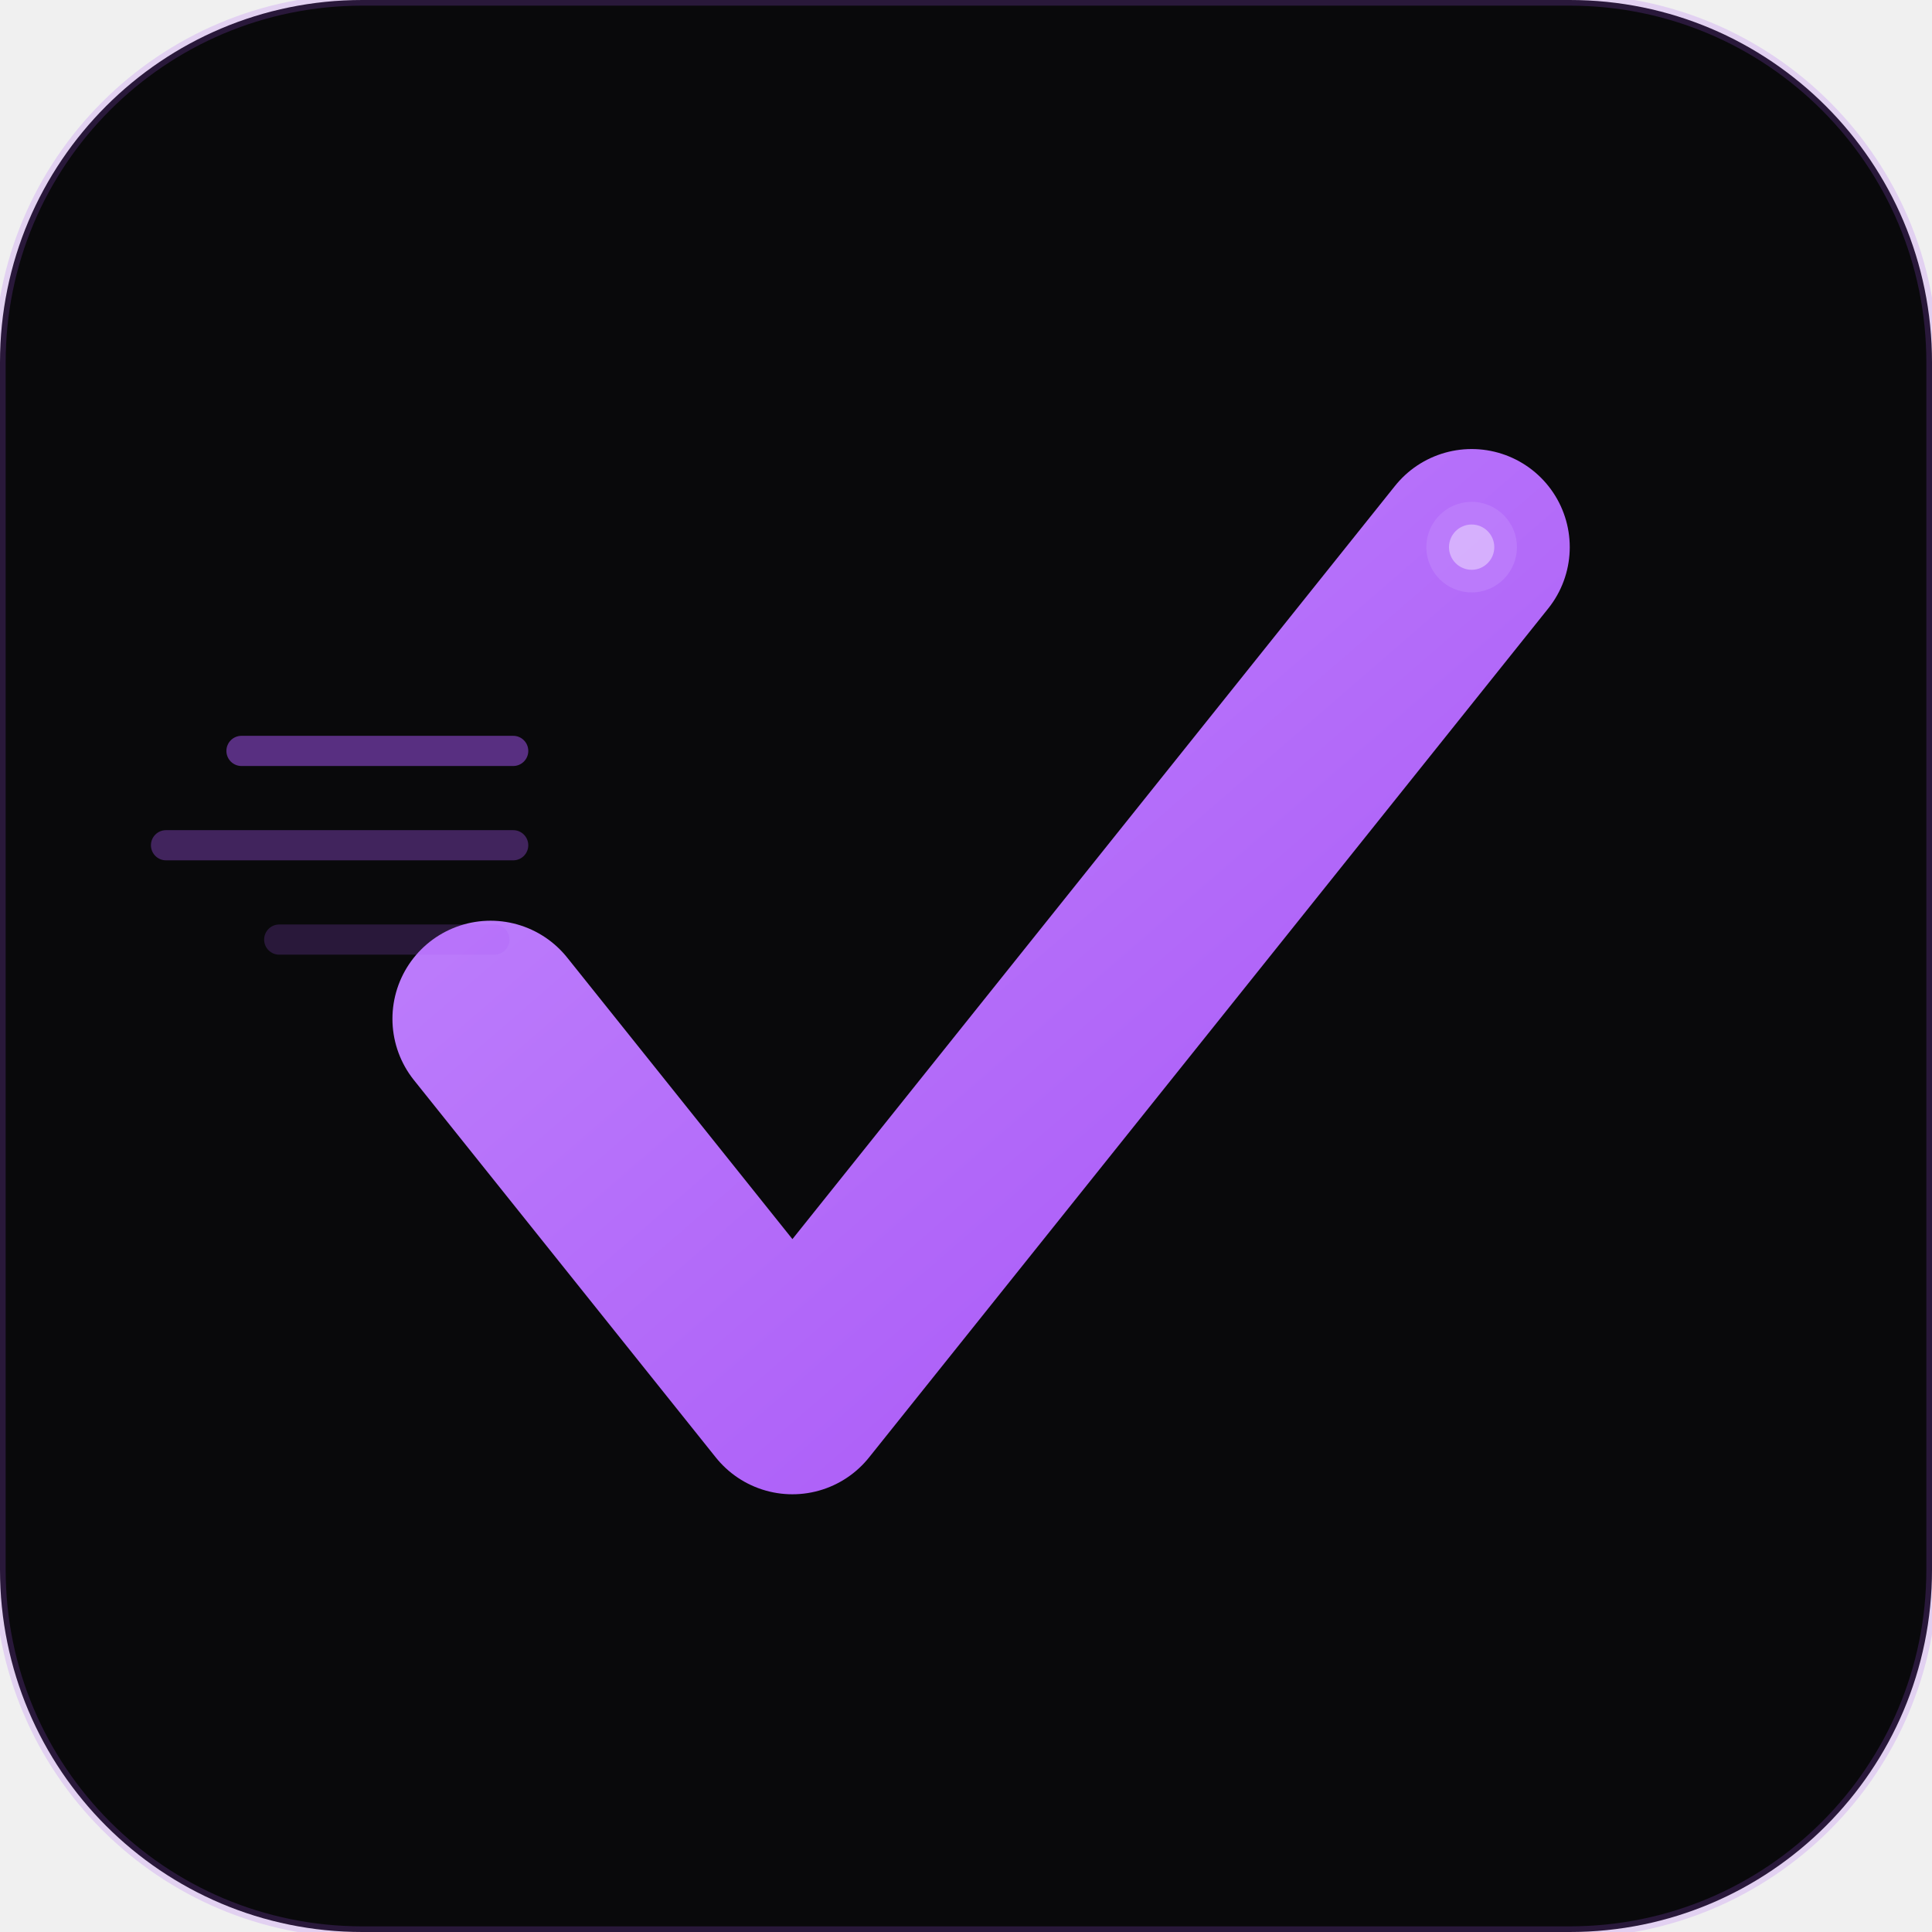
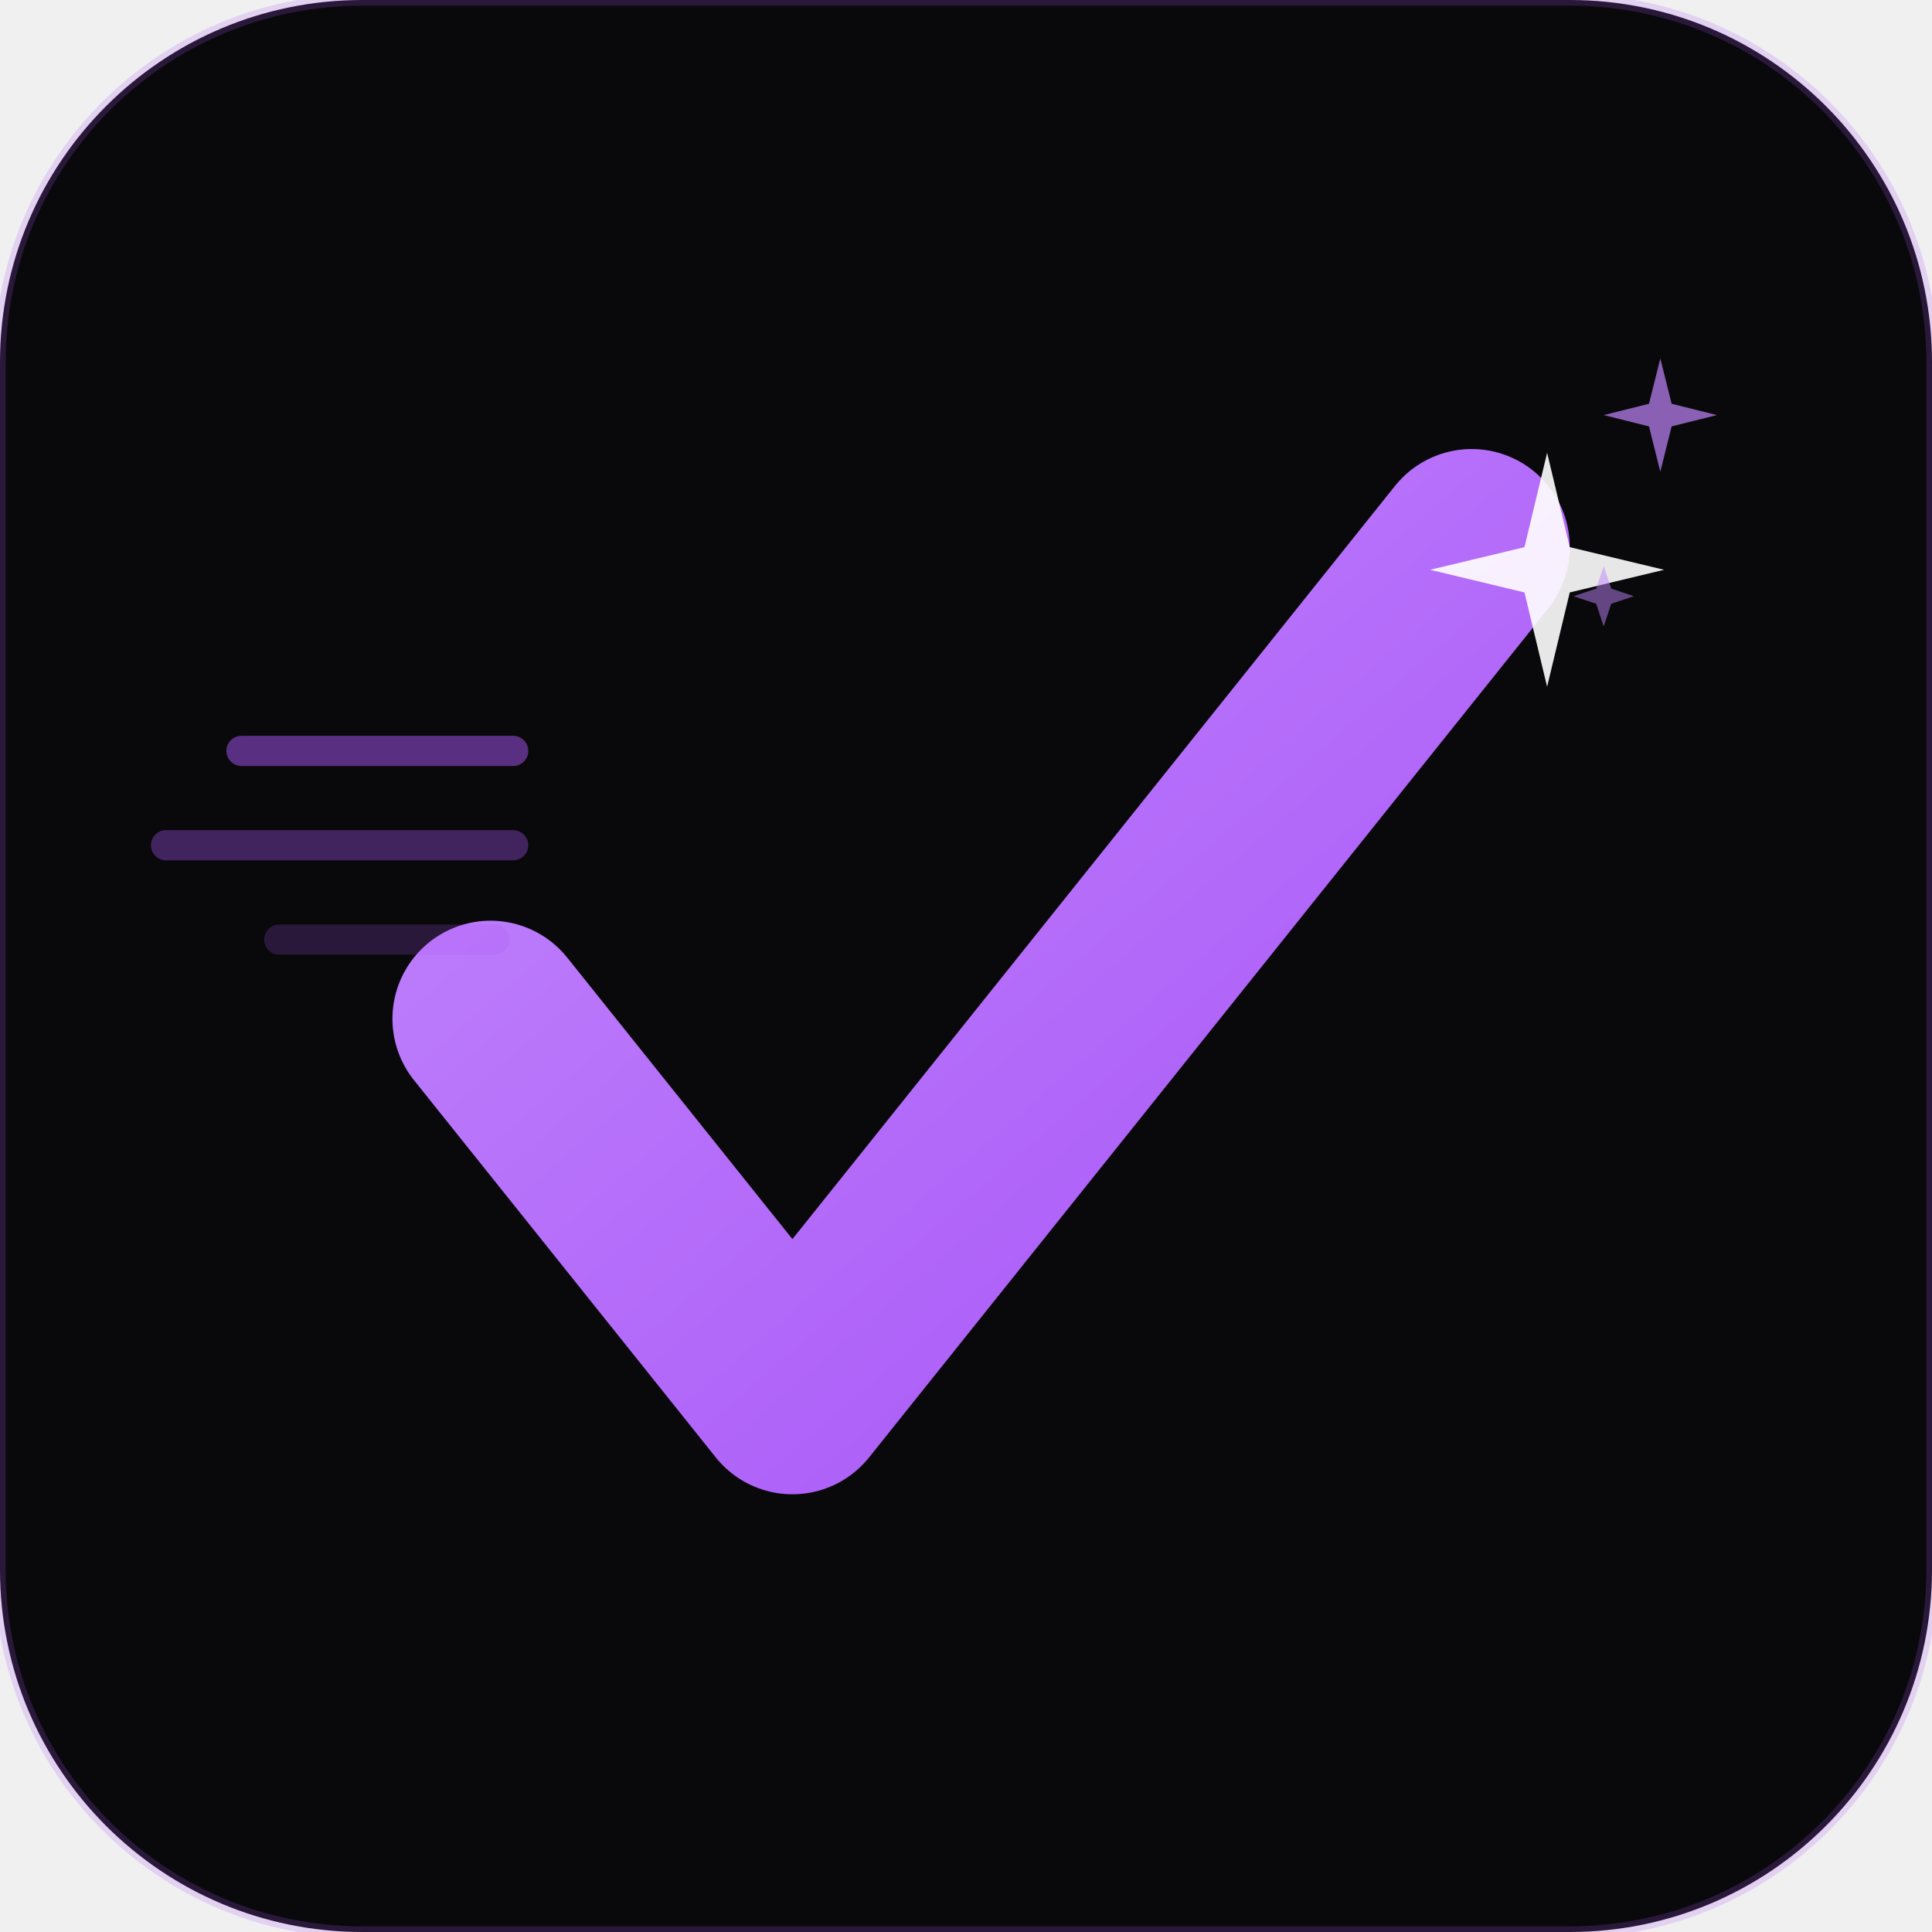
<svg xmlns="http://www.w3.org/2000/svg" viewBox="0 0 512 512" width="512" height="512">
  <defs>
    <linearGradient id="g" x1="0%" y1="0%" x2="100%" y2="100%">
      <stop offset="0%" style="stop-color:#c084fc" />
      <stop offset="100%" style="stop-color:#a855f7" />
    </linearGradient>
  </defs>
  <rect width="512" height="512" rx="96" fill="#09090b" />
  <rect width="512" height="512" rx="96" fill="none" stroke="#a855f7" stroke-width="3" opacity="0.2" />
  <polyline points="130,270 210,370 390,145" fill="none" stroke="url(#g)" stroke-width="52" stroke-linecap="round" stroke-linejoin="round" />
  <rect x="60" y="195" width="80" height="8" rx="4" fill="#a855f7" opacity="0.5" />
  <rect x="40" y="220" width="100" height="8" rx="4" fill="#a855f7" opacity="0.35" />
  <rect x="70" y="245" width="65" height="8" rx="4" fill="#a855f7" opacity="0.2" />
-   <circle cx="390" cy="145" r="12" fill="#c084fc" opacity="0.6" />
-   <circle cx="390" cy="145" r="6" fill="#fff" opacity="0.4" />
+   <path d="M410,120 L416,145 L441,151 L416,157 L410,182 L404,157 L379,151 L404,145 Z" fill="#fff" opacity="0.9" />
+   <path d="M440,95 L443,107 L455,110 L443,113 L440,125 L437,113 L425,110 L437,107 Z" fill="#c084fc" opacity="0.7" />
+   <path d="M425,150 L427,156 L433,158 L427,160 L425,166 L423,160 L417,158 L423,156 Z" fill="#c084fc" opacity="0.5" />
</svg>
